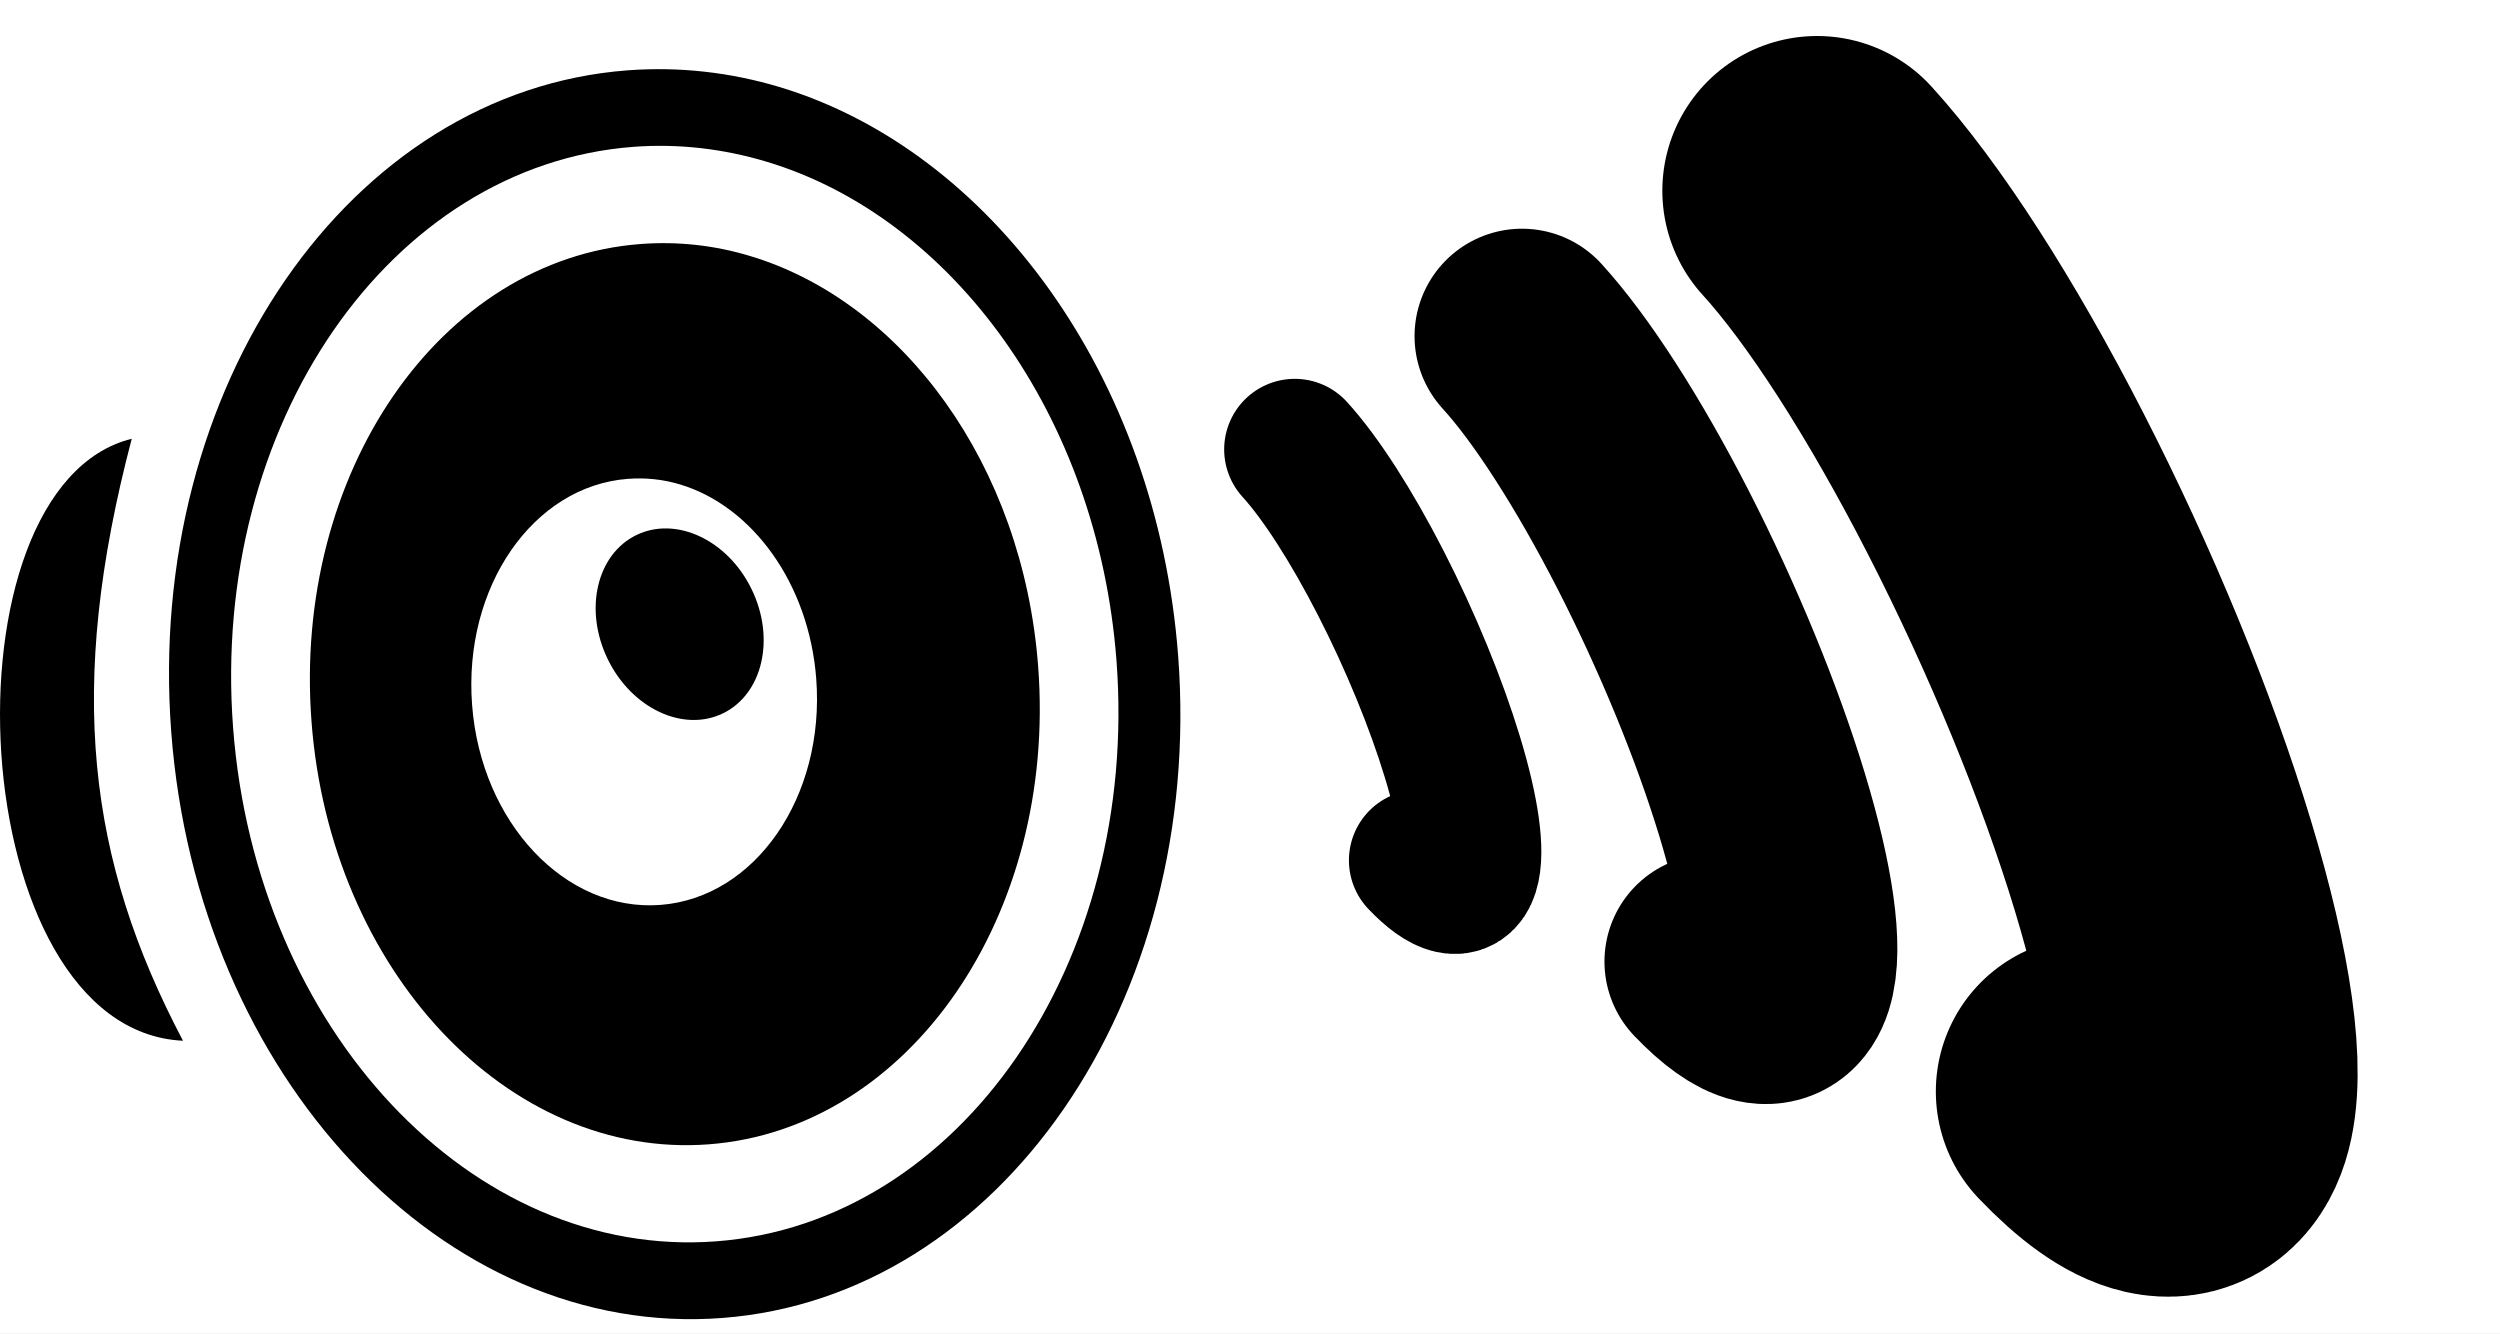
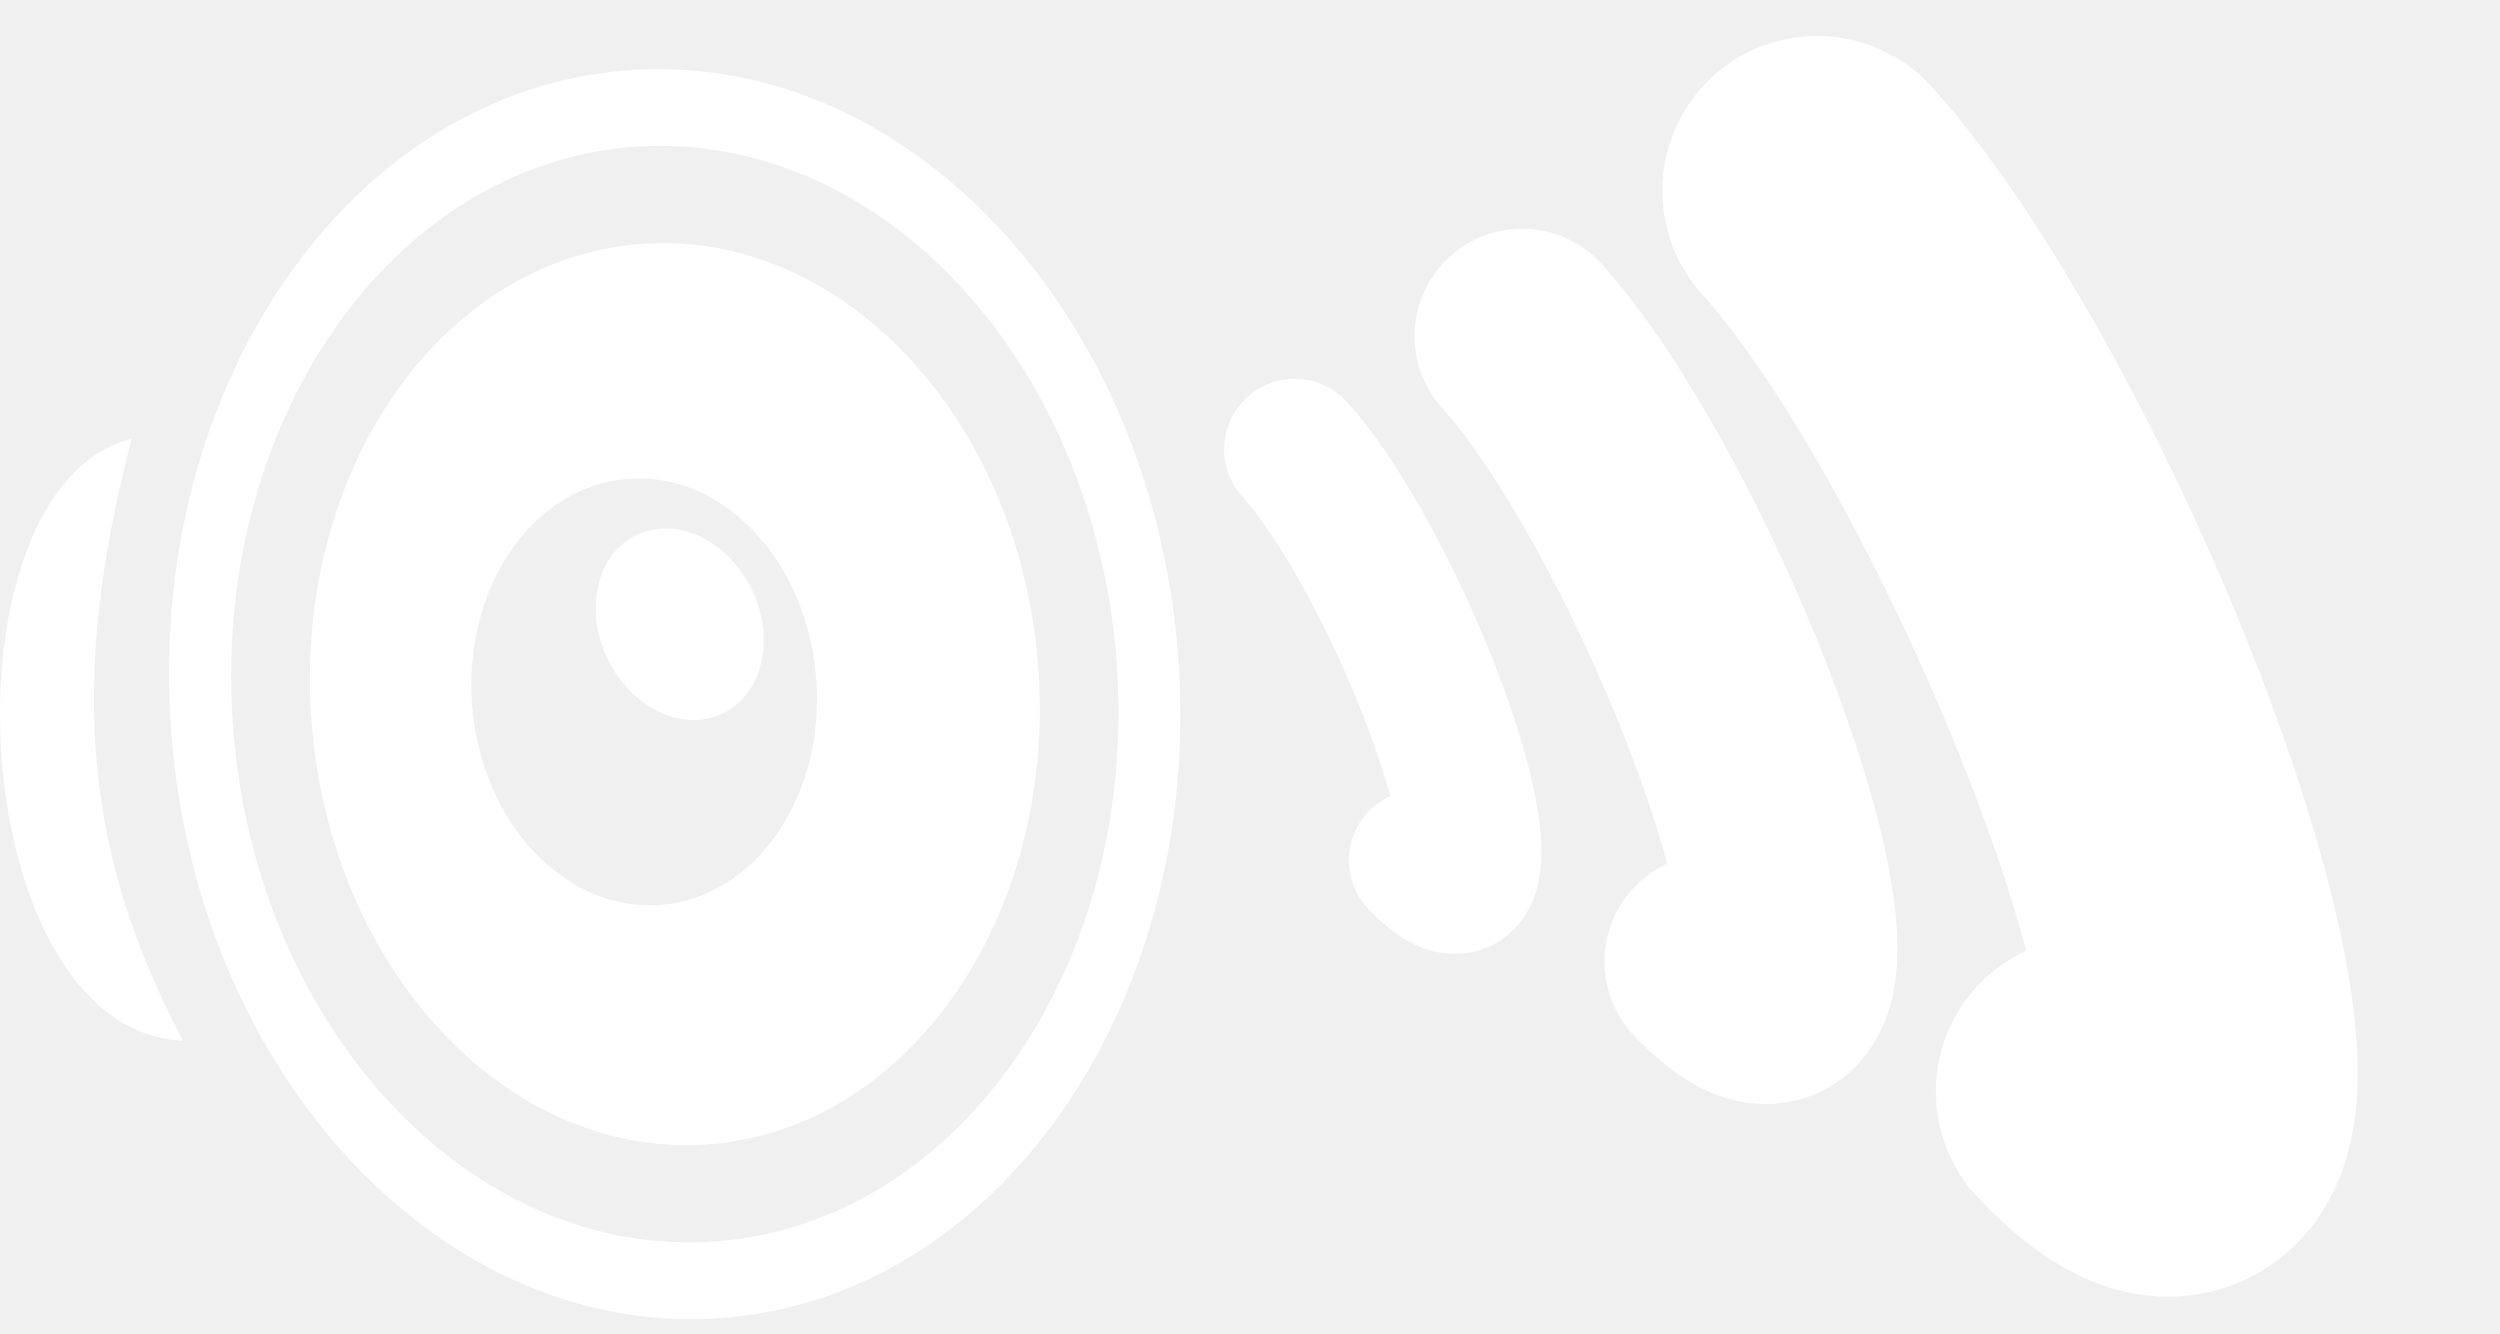
<svg xmlns="http://www.w3.org/2000/svg" width="30" height="16" viewBox="0 0 30 16" fill="none">
-   <rect width="30" height="16" fill="white" />
-   <g style="mix-blend-mode:difference">
-     <path d="M9.353 1.044C11.884 1.806 13.884 4.514 14.138 7.873C14.45 12.007 12.001 15.564 8.664 15.816C5.327 16.068 2.367 12.921 2.055 8.786C1.742 4.652 4.194 1.096 7.531 0.844C8.157 0.797 8.769 0.869 9.353 1.044ZM9.201 1.941C8.688 1.787 8.151 1.721 7.602 1.762C4.675 1.983 2.523 5.104 2.797 8.731C3.071 12.357 5.667 15.117 8.594 14.896C11.521 14.675 13.672 11.556 13.398 7.93C13.175 4.983 11.421 2.609 9.201 1.941Z" fill="white" />
-     <path d="M9.004 3.073C10.831 3.623 12.275 5.575 12.458 7.999C12.684 10.983 10.912 13.55 8.504 13.732C6.096 13.914 3.963 11.642 3.738 8.658C3.512 5.674 5.28 3.11 7.688 2.928C8.14 2.894 8.583 2.945 9.004 3.073ZM8.16 5.813C7.96 5.753 7.75 5.73 7.536 5.746C6.396 5.832 5.558 7.045 5.665 8.458C5.772 9.871 6.784 10.945 7.924 10.859C9.064 10.773 9.902 9.559 9.795 8.147C9.708 6.999 9.025 6.073 8.16 5.813Z" fill="white" />
-     <path d="M8.676 8.56C8.2 8.792 7.58 8.501 7.293 7.91C7.005 7.319 7.159 6.653 7.636 6.421C8.112 6.189 8.732 6.479 9.019 7.07C9.307 7.661 9.153 8.328 8.676 8.56Z" fill="white" />
-     <path d="M2.196 12.489C-0.454 12.364 -0.762 5.848 1.581 5.265C0.792 8.263 1.054 10.323 2.196 12.489Z" fill="white" />
-     <path d="M15.537 5.393C15.846 5.732 16.217 6.308 16.571 6.999C16.925 7.69 17.233 8.439 17.429 9.085C17.626 9.732 17.694 10.224 17.62 10.456C17.546 10.687 17.336 10.64 17.034 10.324" stroke="white" stroke-width="1.694" stroke-linecap="round" stroke-linejoin="round" />
-     <path d="M18.264 4.034C18.734 4.549 19.299 5.427 19.838 6.478C20.376 7.529 20.845 8.669 21.144 9.653C21.443 10.637 21.547 11.386 21.435 11.739C21.322 12.091 21.002 12.019 20.543 11.539" stroke="white" stroke-width="2.579" stroke-linecap="round" stroke-linejoin="round" />
-     <path d="M21.805 2.289C22.482 3.032 23.296 4.296 24.071 5.809C24.847 7.323 25.523 8.965 25.953 10.382C26.383 11.799 26.533 12.878 26.371 13.386C26.209 13.893 25.748 13.79 25.087 13.098" stroke="white" stroke-width="3.714" stroke-linecap="round" stroke-linejoin="round" />
-   </g>
+   <path d="M9.353 1.044C11.884 1.806 13.884 4.514 14.138 7.873C14.45 12.007 12.001 15.564 8.664 15.816C5.327 16.068 2.367 12.921 2.055 8.786C1.742 4.652 4.194 1.096 7.531 0.844C8.157 0.797 8.769 0.869 9.353 1.044ZM9.201 1.941C8.688 1.787 8.151 1.721 7.602 1.762C4.675 1.983 2.523 5.104 2.797 8.731C3.071 12.357 5.667 15.117 8.594 14.896C11.521 14.675 13.672 11.556 13.398 7.93C13.175 4.983 11.421 2.609 9.201 1.941Z" fill="white" />
+   <path d="M9.004 3.073C10.831 3.623 12.275 5.575 12.458 7.999C12.684 10.983 10.912 13.55 8.504 13.732C6.096 13.914 3.963 11.642 3.738 8.658C3.512 5.674 5.28 3.11 7.688 2.928C8.14 2.894 8.583 2.945 9.004 3.073ZM8.16 5.813C7.96 5.753 7.75 5.73 7.536 5.746C6.396 5.832 5.558 7.045 5.665 8.458C5.772 9.871 6.784 10.945 7.924 10.859C9.064 10.773 9.902 9.559 9.795 8.147C9.708 6.999 9.025 6.073 8.16 5.813Z" fill="white" />
+   <path d="M8.676 8.56C8.2 8.792 7.58 8.501 7.293 7.91C7.005 7.319 7.159 6.653 7.636 6.421C8.112 6.189 8.732 6.479 9.019 7.07C9.307 7.661 9.153 8.328 8.676 8.56Z" fill="white" />
+   <path d="M2.196 12.489C-0.454 12.364 -0.762 5.848 1.581 5.265C0.792 8.263 1.054 10.323 2.196 12.489Z" fill="white" />
+   <path d="M15.537 5.393C15.846 5.732 16.217 6.308 16.571 6.999C16.925 7.69 17.233 8.439 17.429 9.085C17.626 9.732 17.694 10.224 17.62 10.456C17.546 10.687 17.336 10.64 17.034 10.324" stroke="white" stroke-width="1.694" stroke-linecap="round" stroke-linejoin="round" />
+   <path d="M18.264 4.034C18.734 4.549 19.299 5.427 19.838 6.478C20.376 7.529 20.845 8.669 21.144 9.653C21.443 10.637 21.547 11.386 21.435 11.739C21.322 12.091 21.002 12.019 20.543 11.539" stroke="white" stroke-width="2.579" stroke-linecap="round" stroke-linejoin="round" />
+   <path d="M21.805 2.289C22.482 3.032 23.296 4.296 24.071 5.809C24.847 7.323 25.523 8.965 25.953 10.382C26.383 11.799 26.533 12.878 26.371 13.386C26.209 13.893 25.748 13.79 25.087 13.098" stroke="white" stroke-width="3.714" stroke-linecap="round" stroke-linejoin="round" />
</svg>
